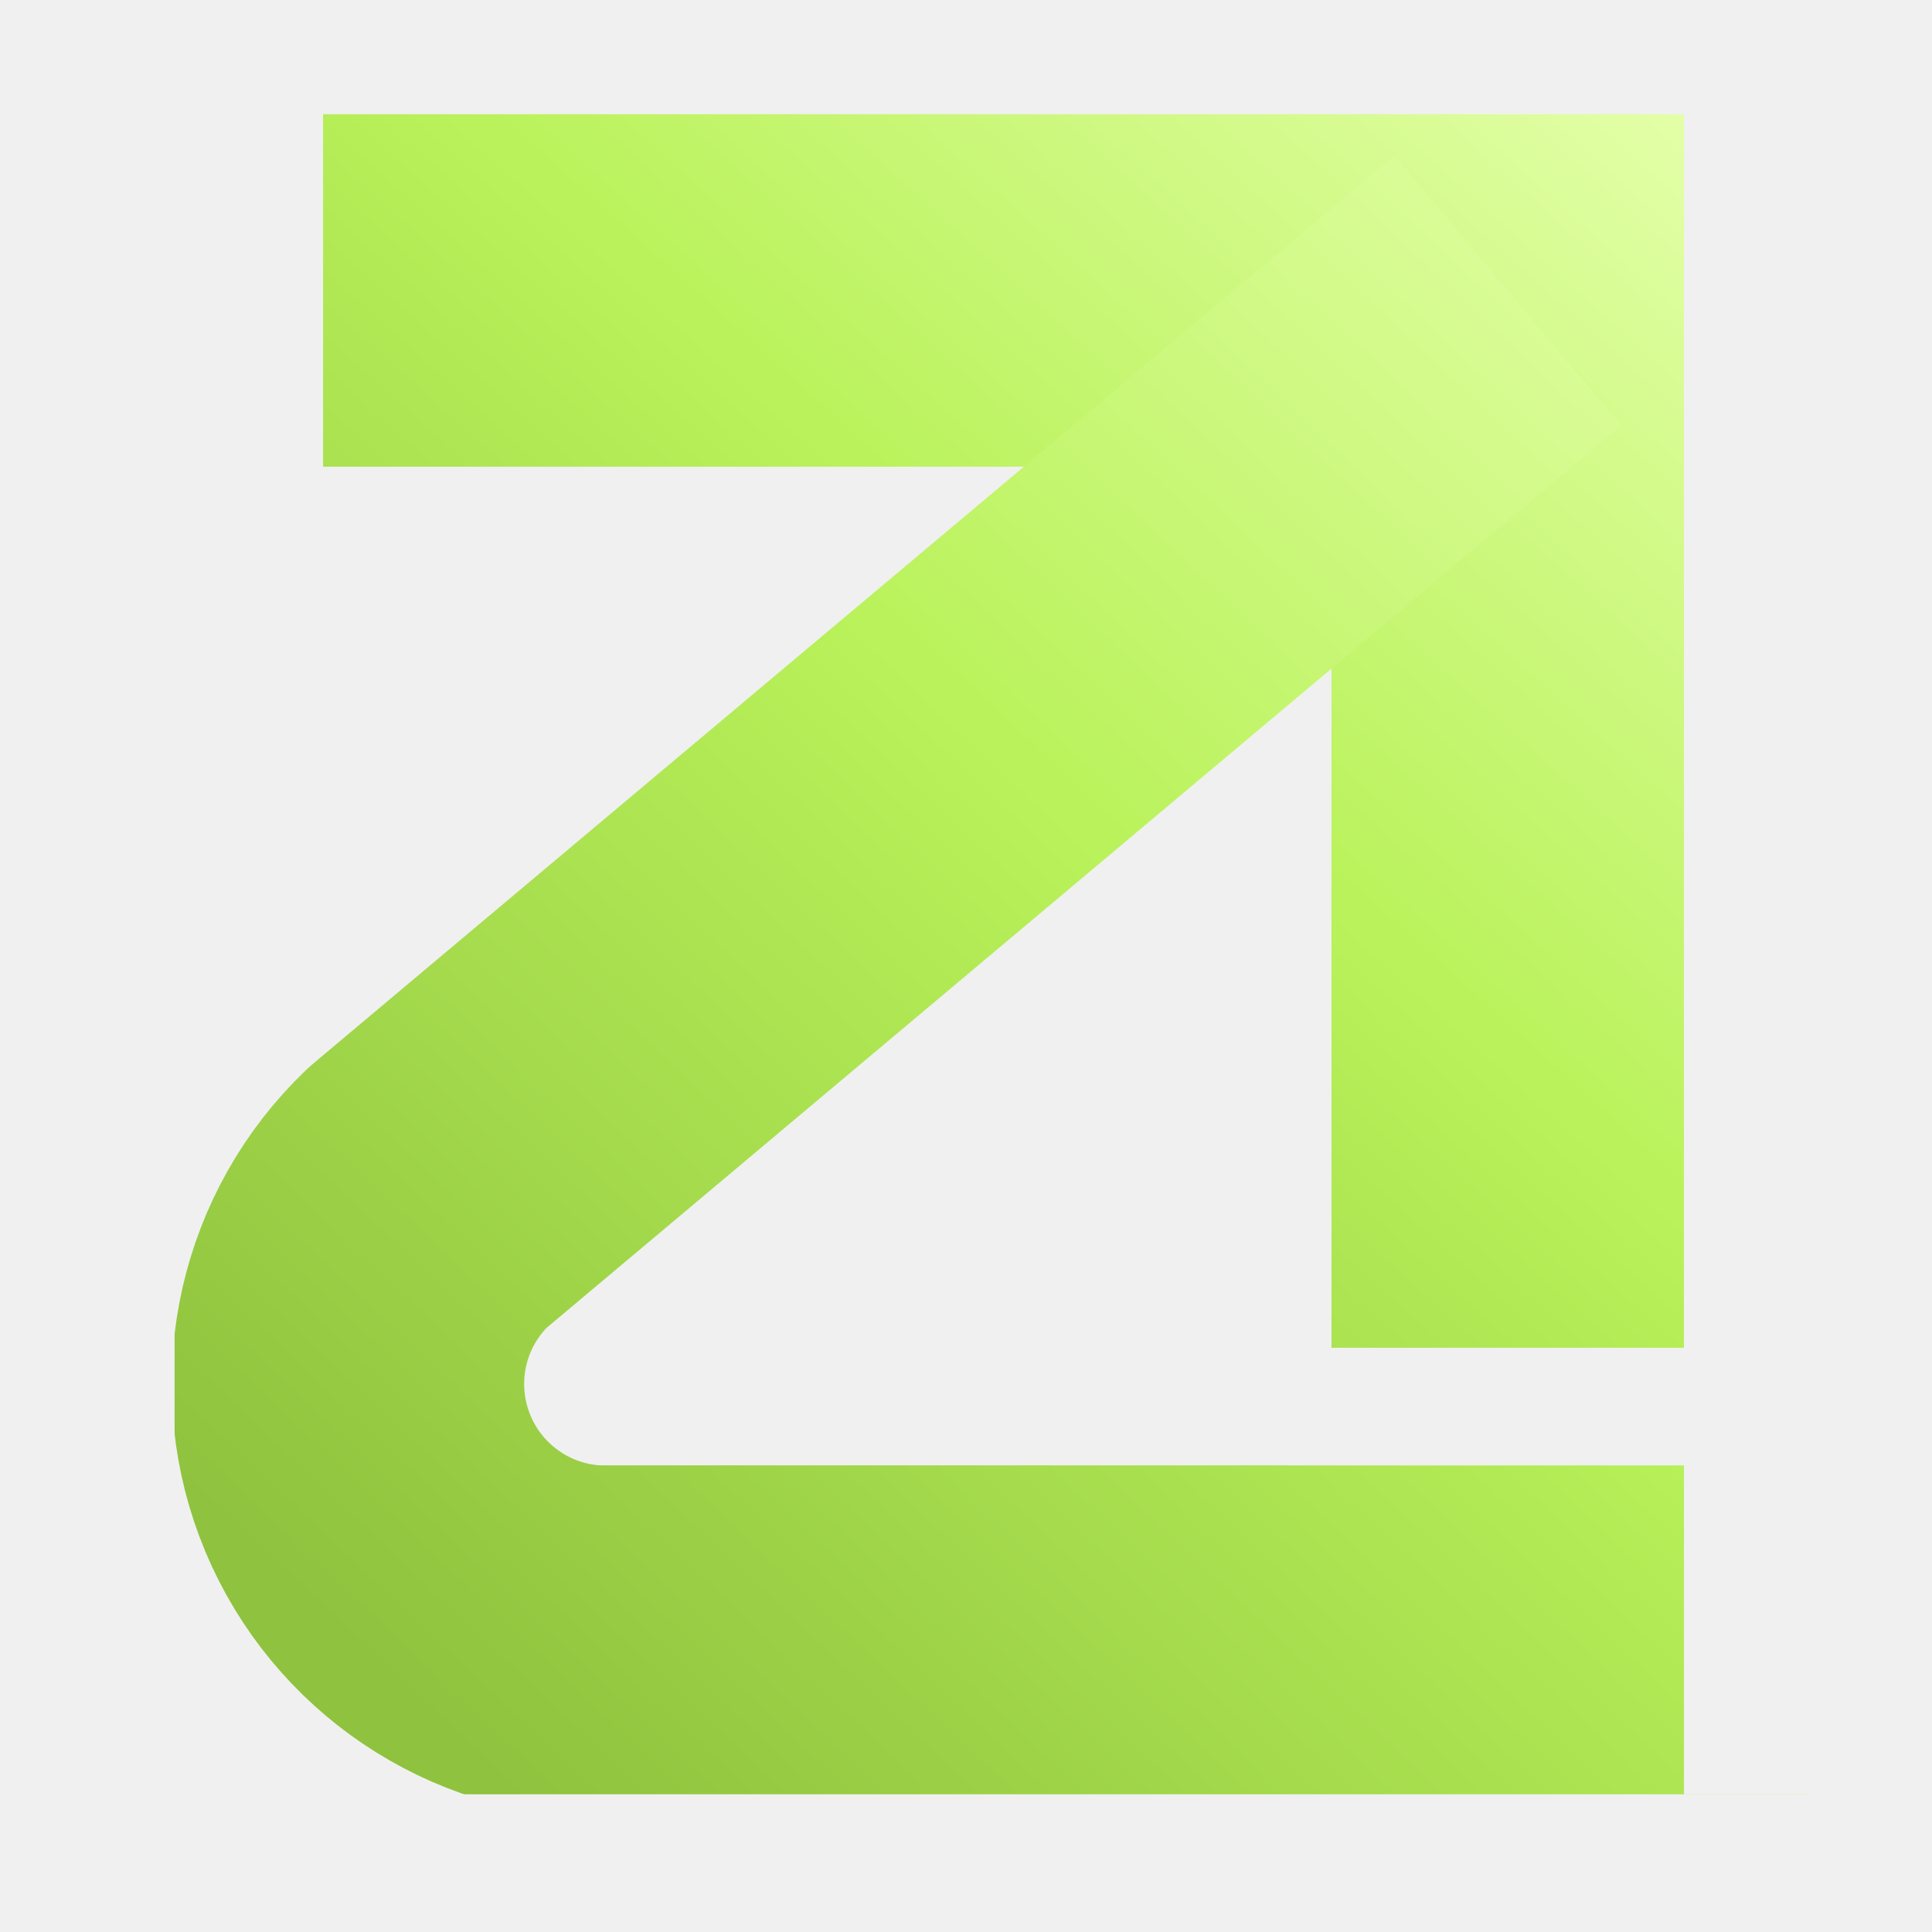
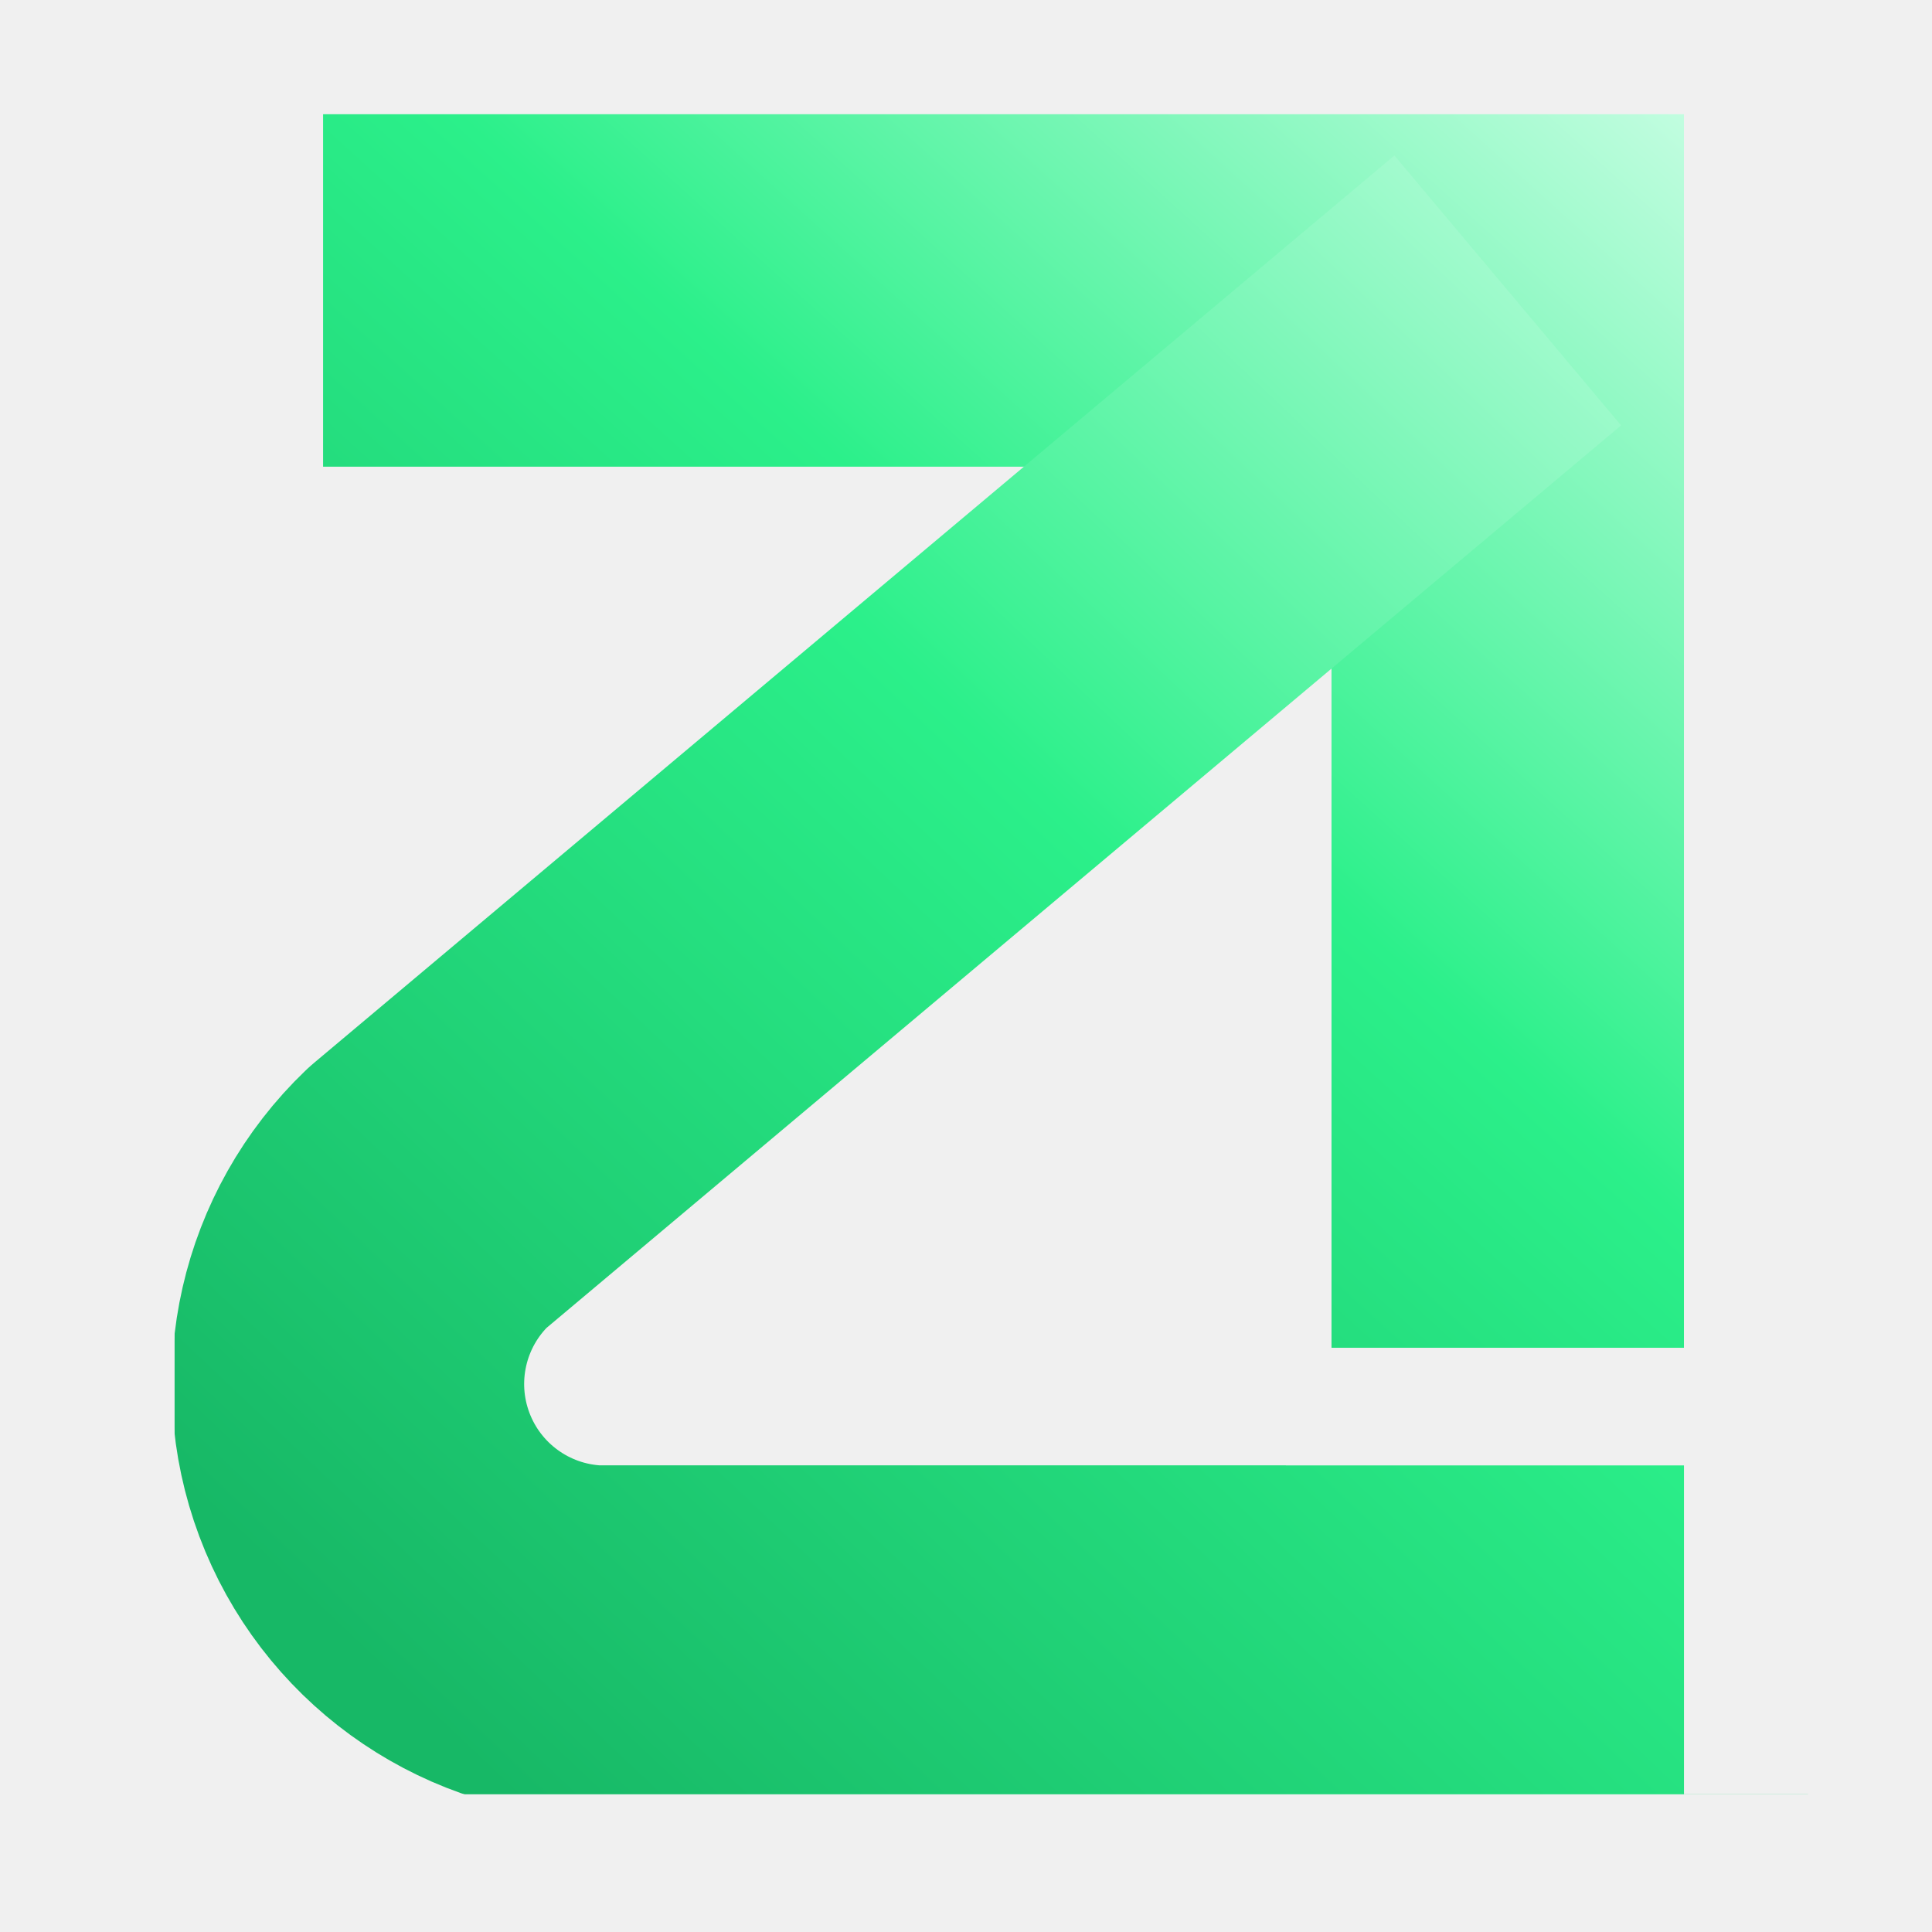
<svg xmlns="http://www.w3.org/2000/svg" viewBox="196 205 592 592" width="100%" height="100%" role="img" aria-label="AROM TRADE">
  <defs>
    <linearGradient id="arom-lime" x1="0" y1="1" x2="1" y2="0">
-       <stop offset="0" stop-color="#8fc23e" />
-       <stop offset=".55" stop-color="#b9f25a" />
-       <stop offset="1" stop-color="#e3ffa8" />
+       <stop offset="0" stop-color="#17b866" />
+       <stop offset=".55" stop-color="#2bf08a" />
+       <stop offset="1" stop-color="#c2fde0" />
    </linearGradient>
    <mask id="arom-cut">
      <rect x="0" y="0" width="1000" height="1000" fill="#fff" />
      <rect x="590" y="618" width="150" height="36" fill="#000" />
      <rect x="712" y="0" width="300" height="1000" fill="#000" />
    </mask>
  </defs>
  <g mask="url(#arom-cut)">
    <path d="M 295 240 H 712 V 618 H 604 V 348 H 295 Z" fill="url(#arom-lime)" />
    <path d="M 658 294 L 327 572 A 79 79 0 0 0 378 708 H 750" fill="none" stroke="url(#arom-lime)" stroke-width="108" stroke-linecap="butt" stroke-linejoin="round" />
  </g>
</svg>
